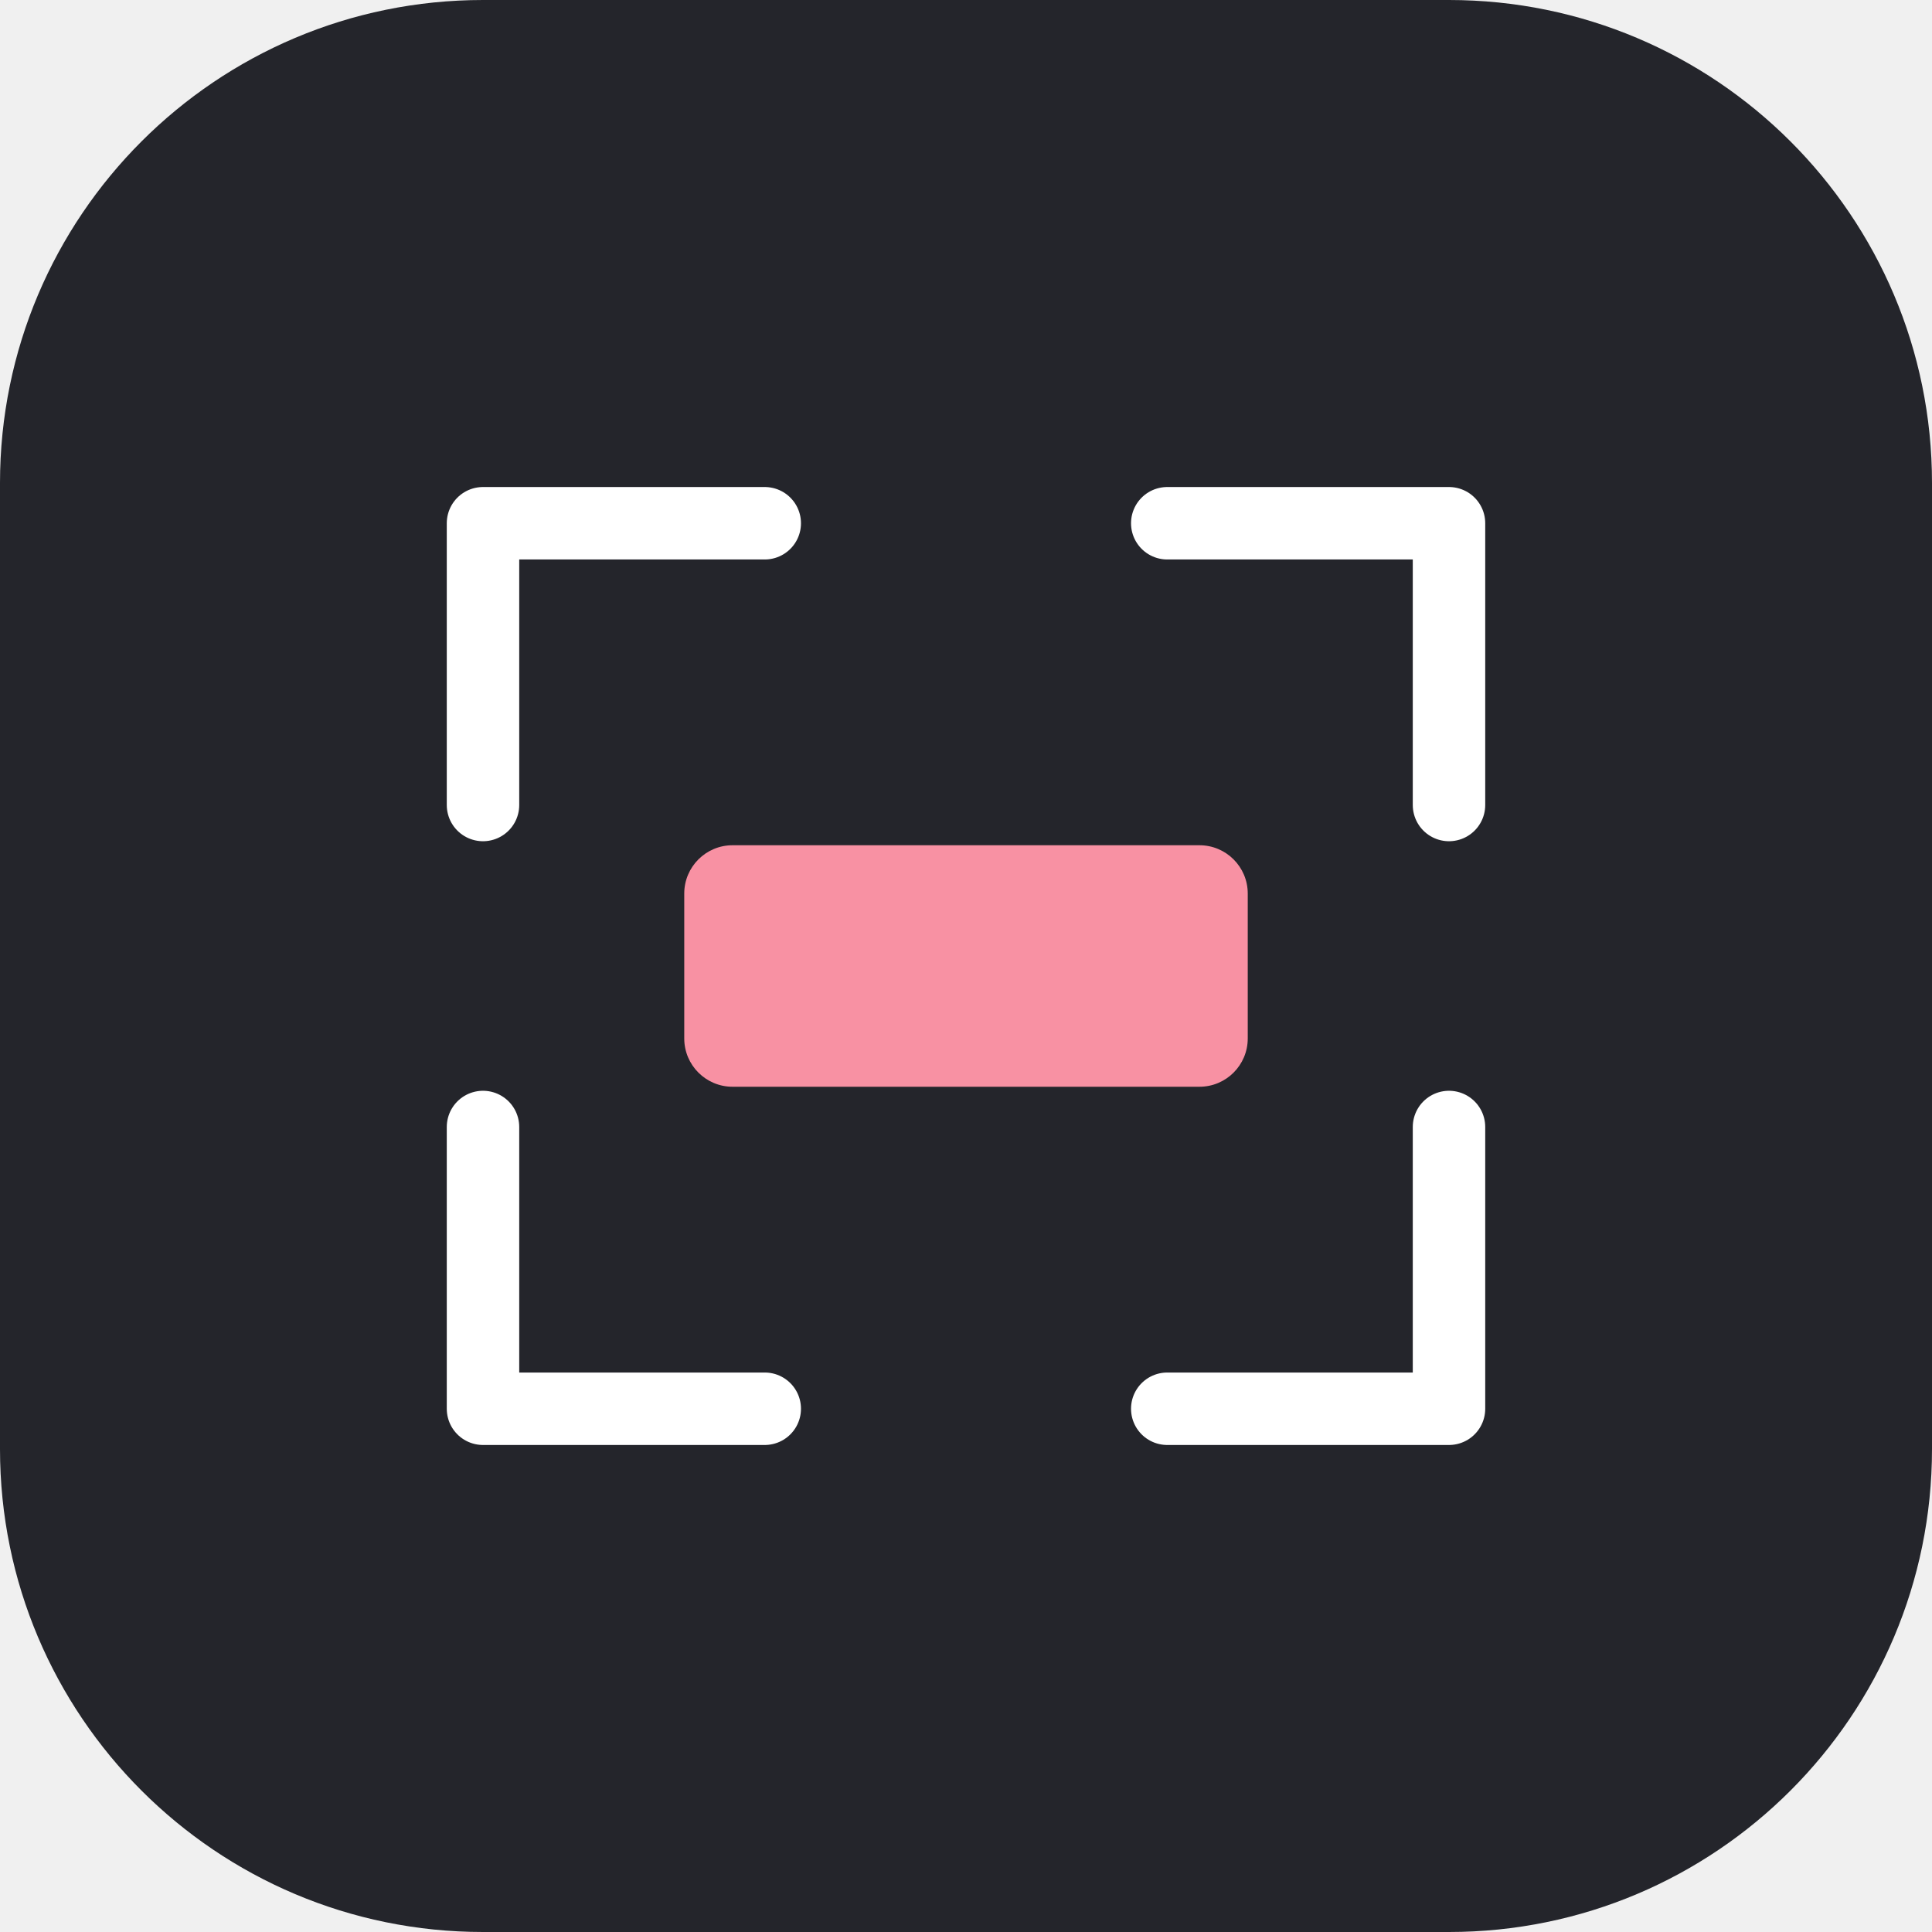
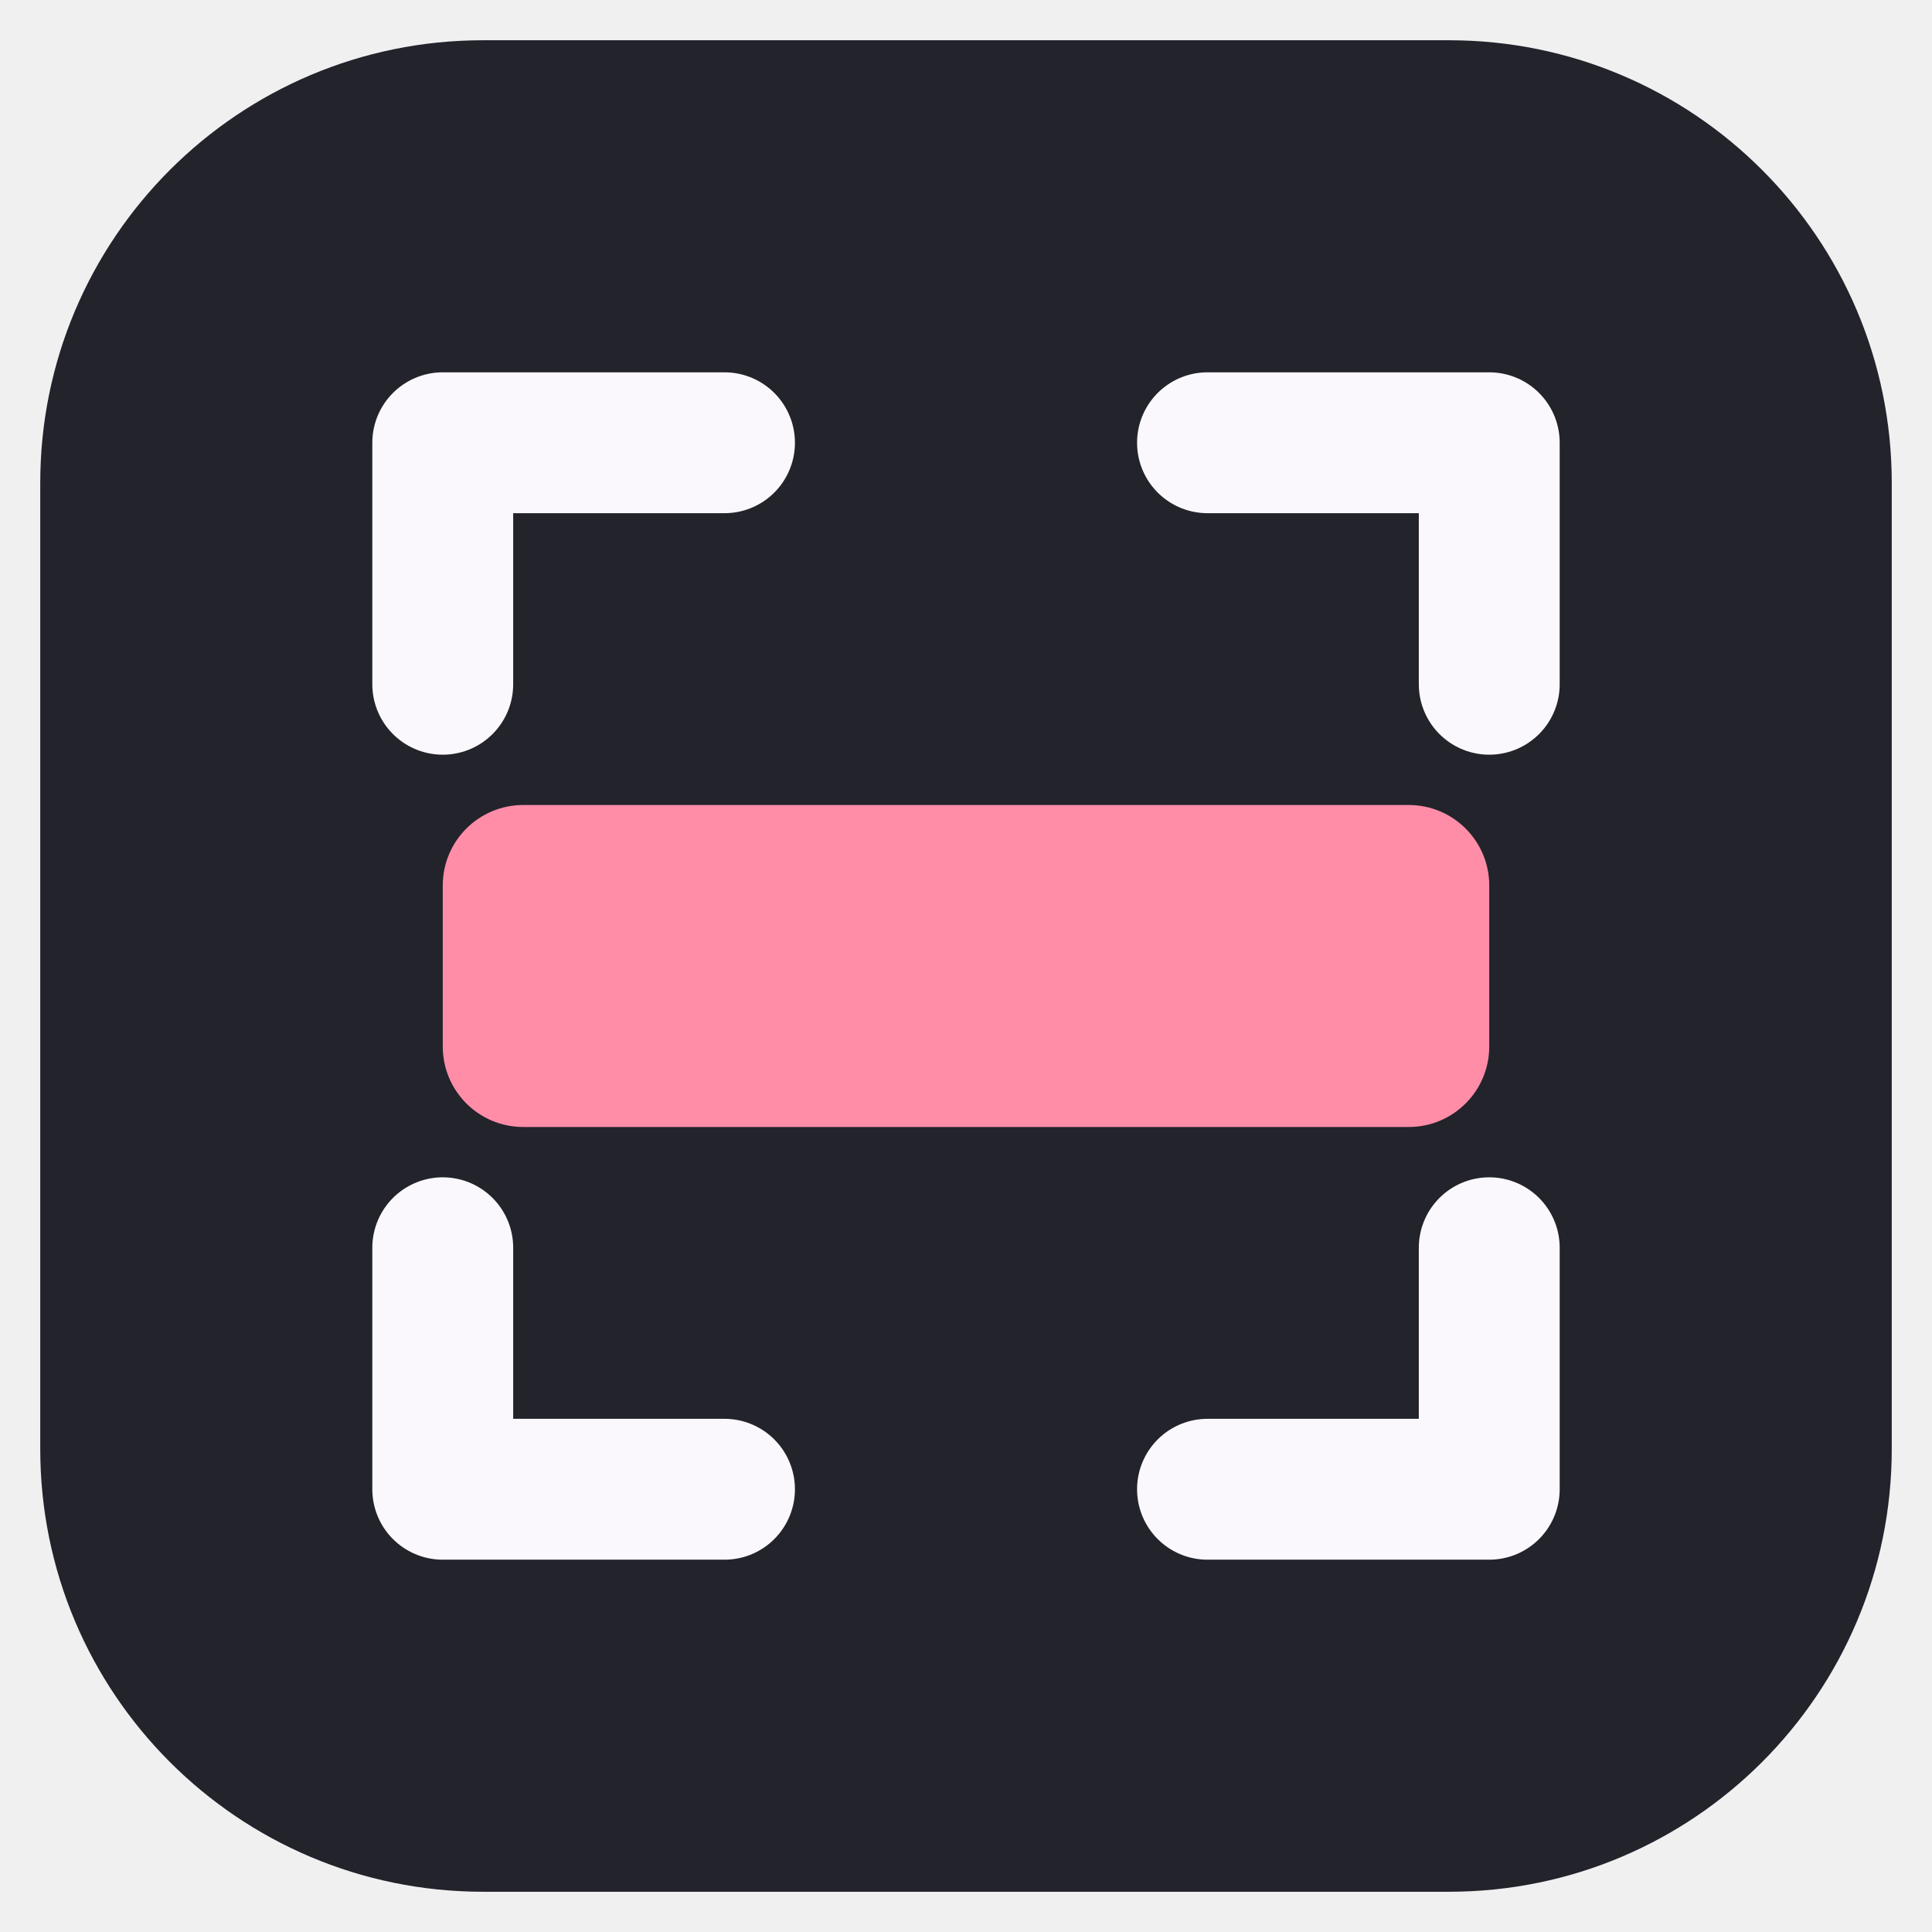
<svg xmlns="http://www.w3.org/2000/svg" viewBox="0 0 48 48">
-   <rect width="48" height="48" rx="12" fill="#24252b" />
-   <path d="M12 20v-7h7m10 0h7v7m0 8v7h-7m-10 0h-7v-7" fill="none" stroke="#fff" stroke-linecap="round" stroke-linejoin="round" stroke-width="1.8" />
-   <rect x="17" y="21" width="14" height="6" rx="1.2" fill="#f891a3" />
+   <rect x="1" y="1" width="46" height="46" rx="11" fill="#22232b" />
+   <path d="M11 17v-6h7m12 0h7v6m0 14v6h-7m-12 0h-7v-6" fill="none" stroke="#faf8fc" stroke-linecap="round" stroke-linejoin="round" stroke-width="3.5" />
+   <rect x="11" y="20" width="26" height="8" rx="2" fill="#ff8da8" />
</svg>
